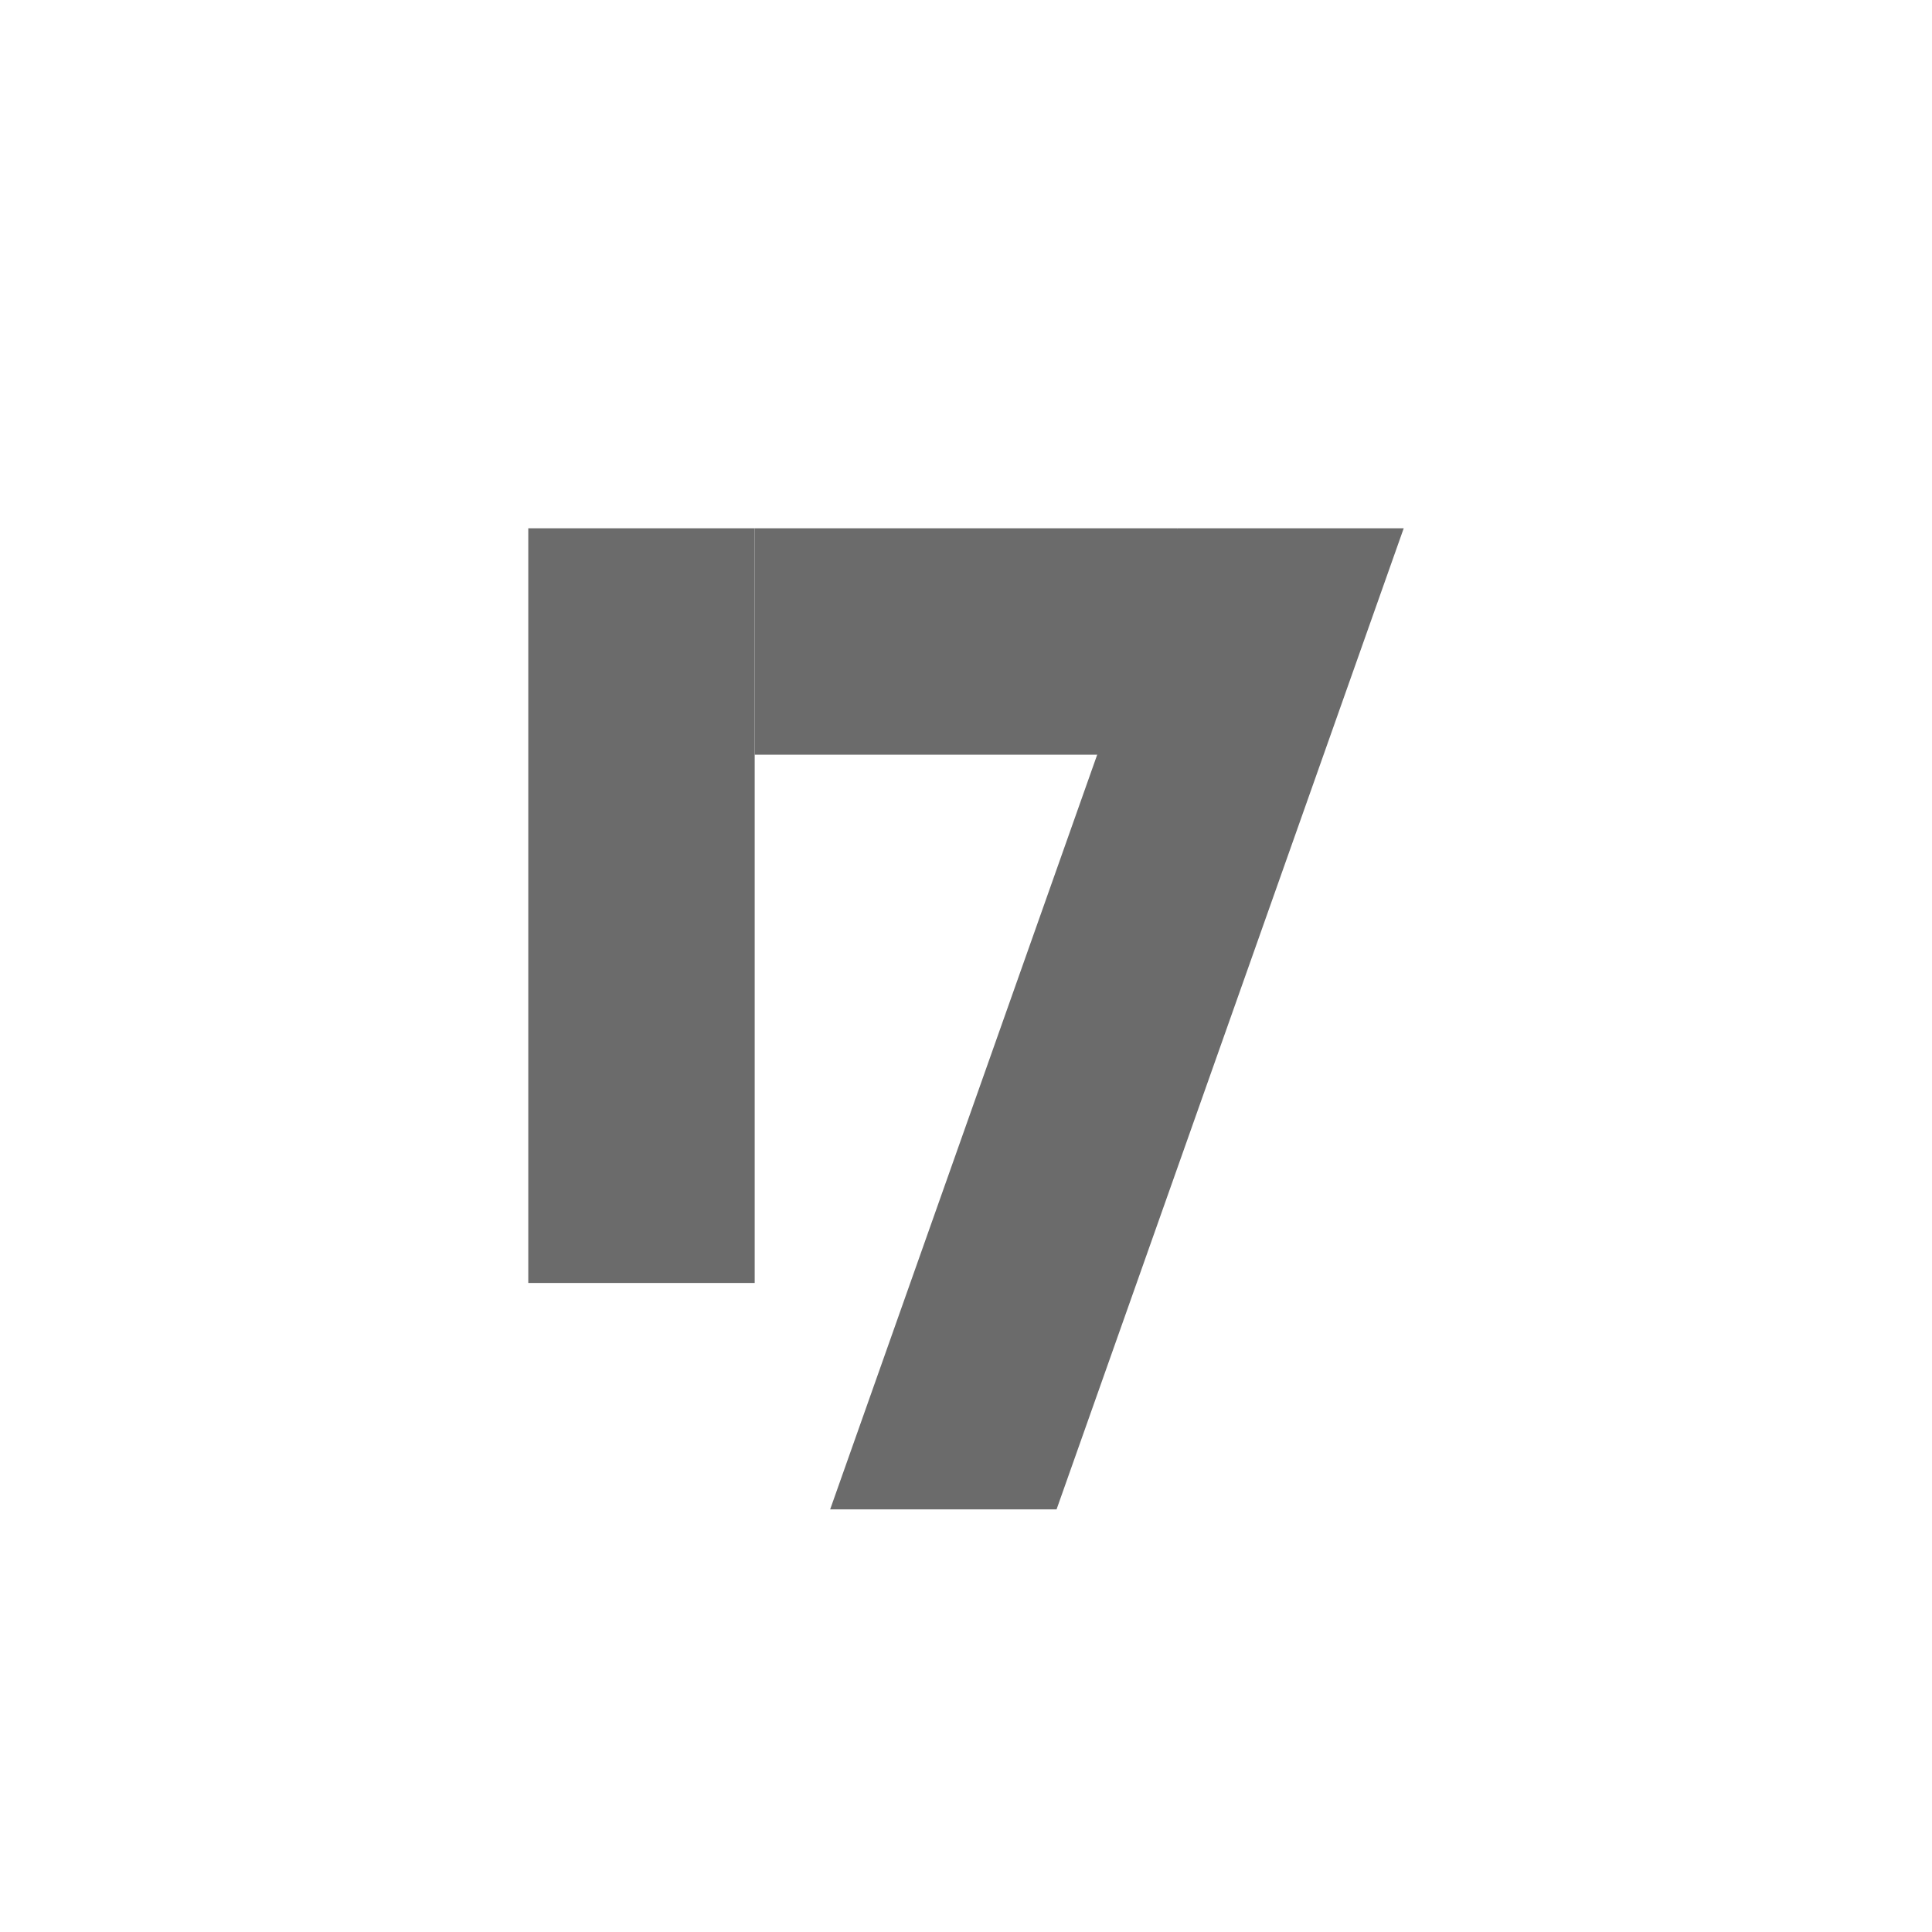
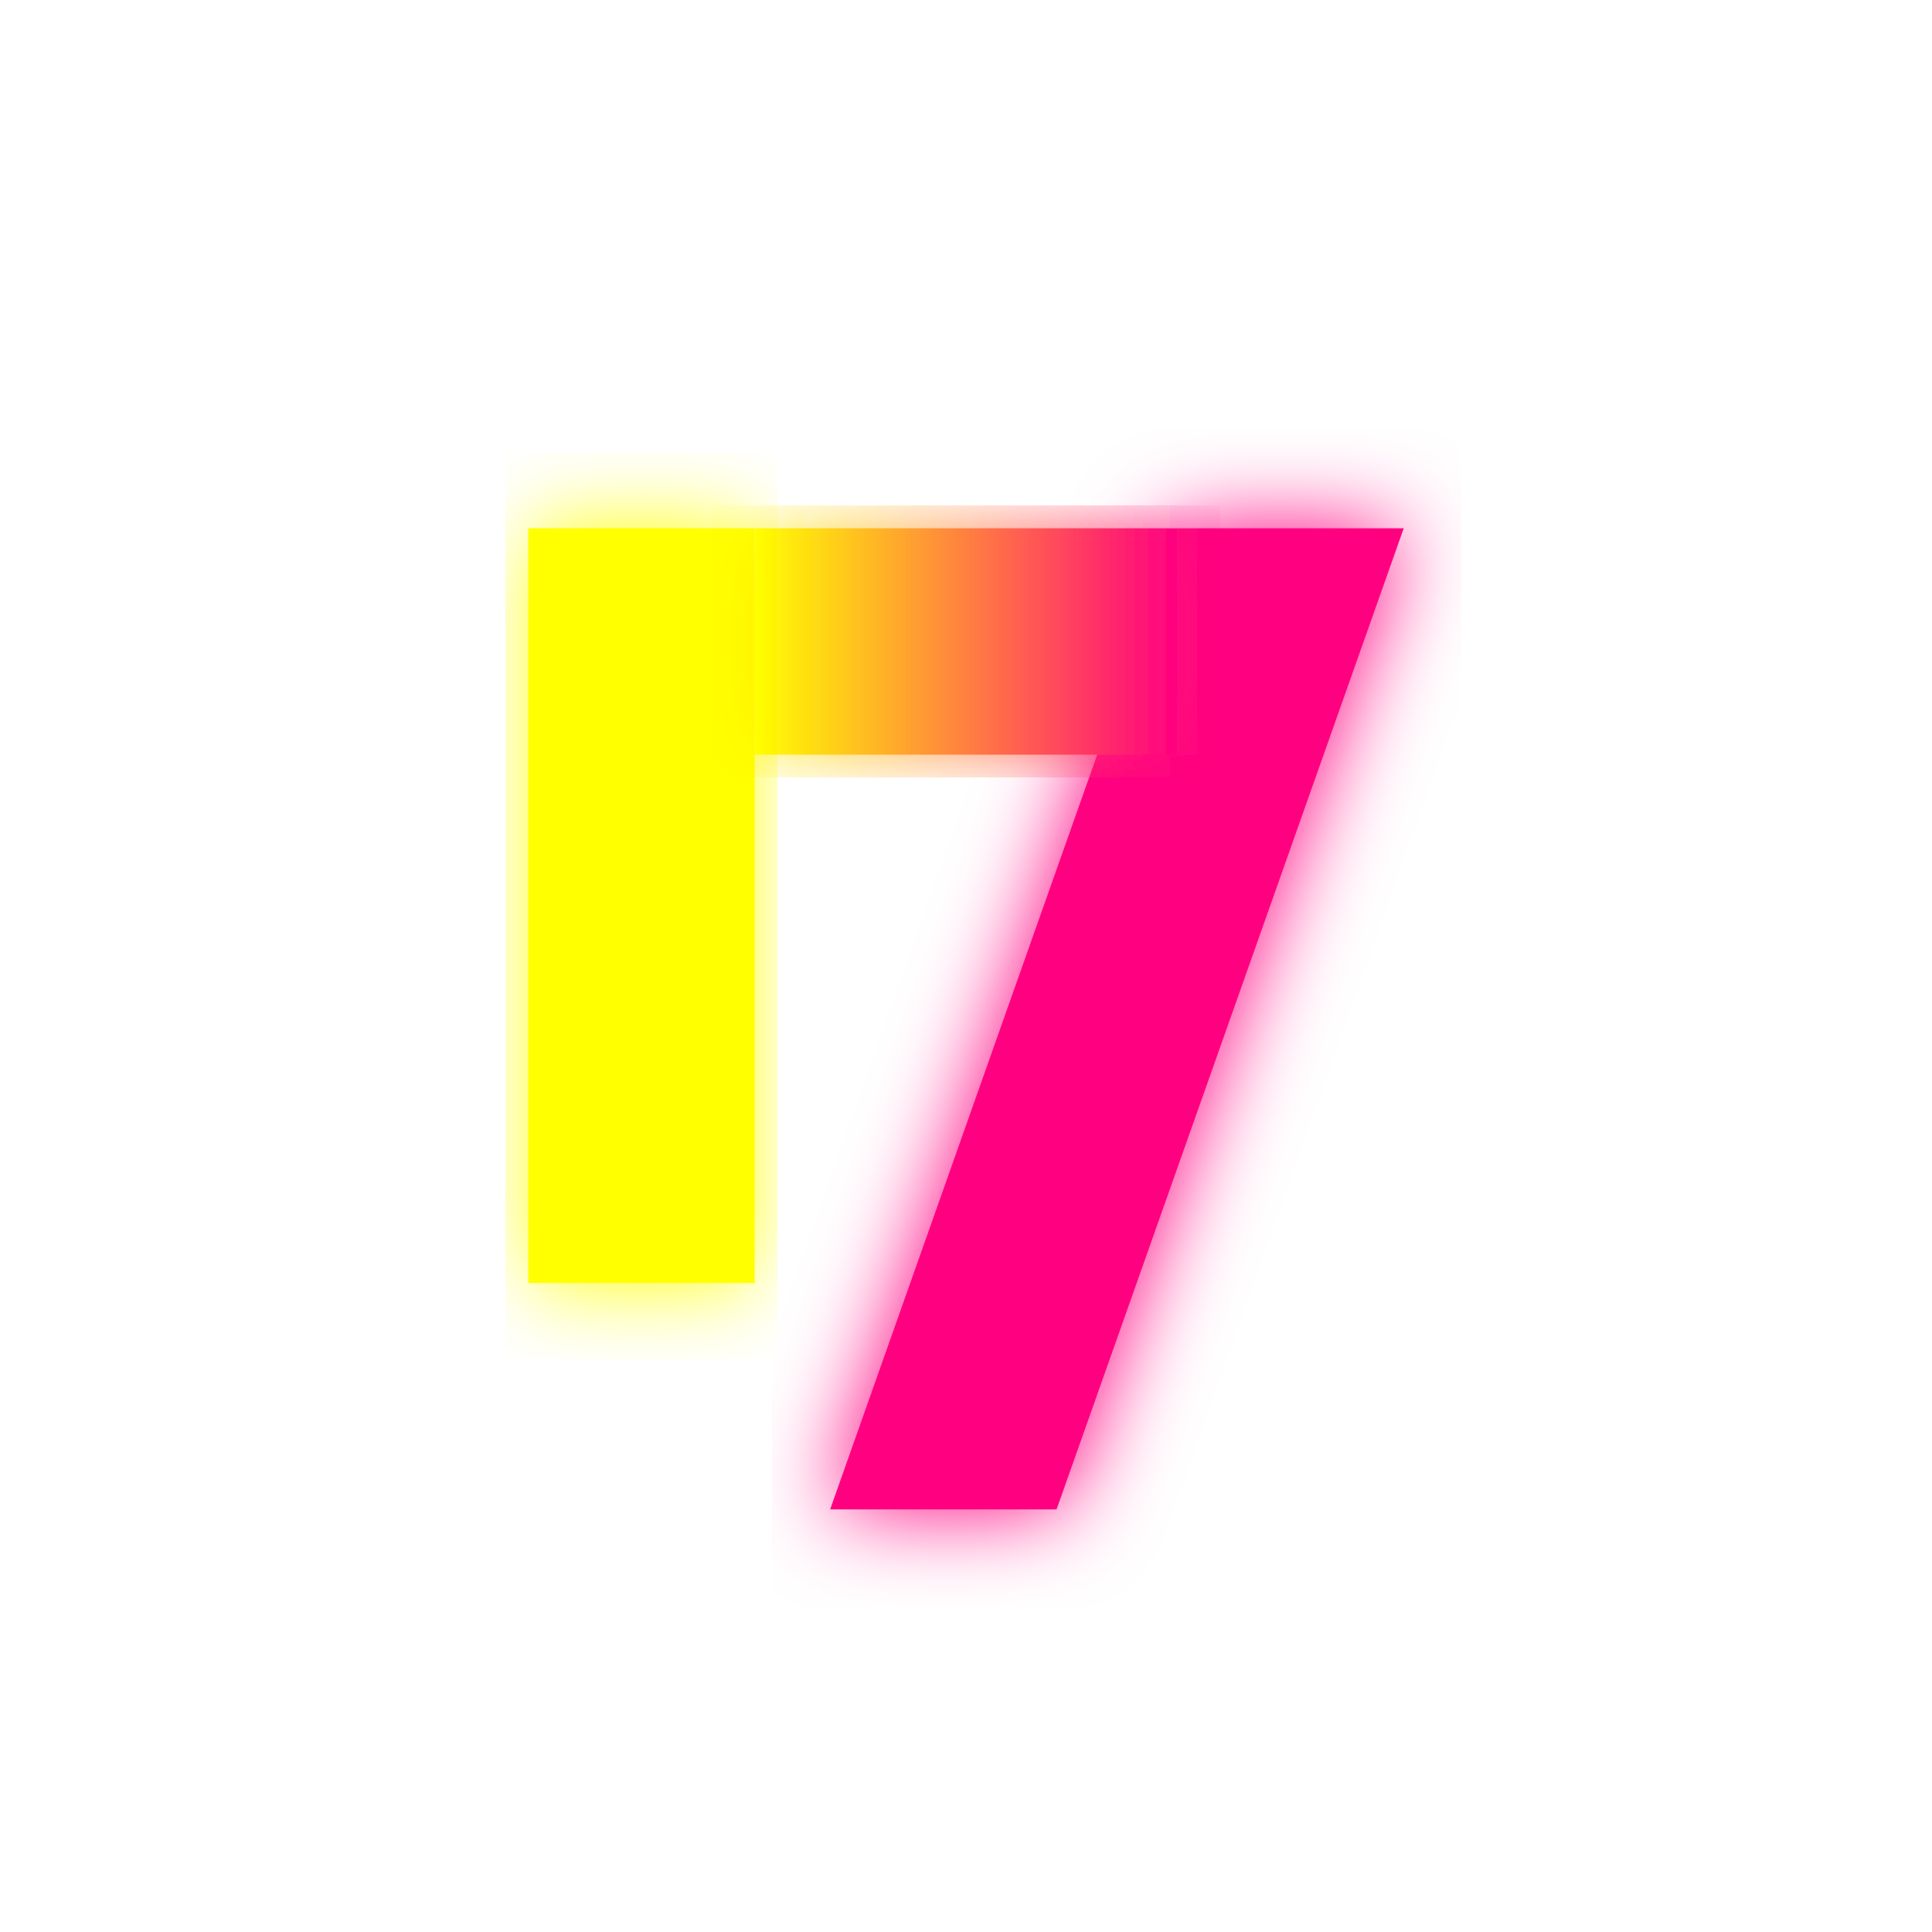
<svg xmlns="http://www.w3.org/2000/svg" width="128" height="128" viewBox="0 0 128 128">
-   <rect x="35" y="35" width="15" height="50" fill="#6b6b6b" />
-   <polygon points="78,35 93,35 70,100 55,100" fill="#6b6b6b" />
-   <rect x="50" y="35" width="28" height="15" fill="#6b6b6b" />
+   <defs>
+     <filter id="glow">
+       <feGaussianBlur stdDeviation="3" result="coloredBlur" />
+       <feMerge>
+         <feMergeNode in="coloredBlur" />
+         <feMergeNode in="SourceGraphic" />
+       </feMerge>
+     </filter>
+   </defs>
+   <rect x="35" y="35" width="15" height="50" fill="#ffff00" filter="url(#glow)" />
+   <polygon points="78,35 93,35 70,100 55,100" fill="#ff0080" filter="url(#glow)" />
+   <defs>
+     <linearGradient id="connectGrad" x1="0%" y1="0%" x2="100%" y2="0%">
+       <stop offset="0%" style="stop-color:#ffff00;stop-opacity:1" />
+       <stop offset="100%" style="stop-color:#ff0080;stop-opacity:1" />
+     </linearGradient>
+   </defs>
+   <rect x="50" y="35" width="28" height="15" fill="url(#connectGrad)" filter="url(#glow)" />
</svg>
